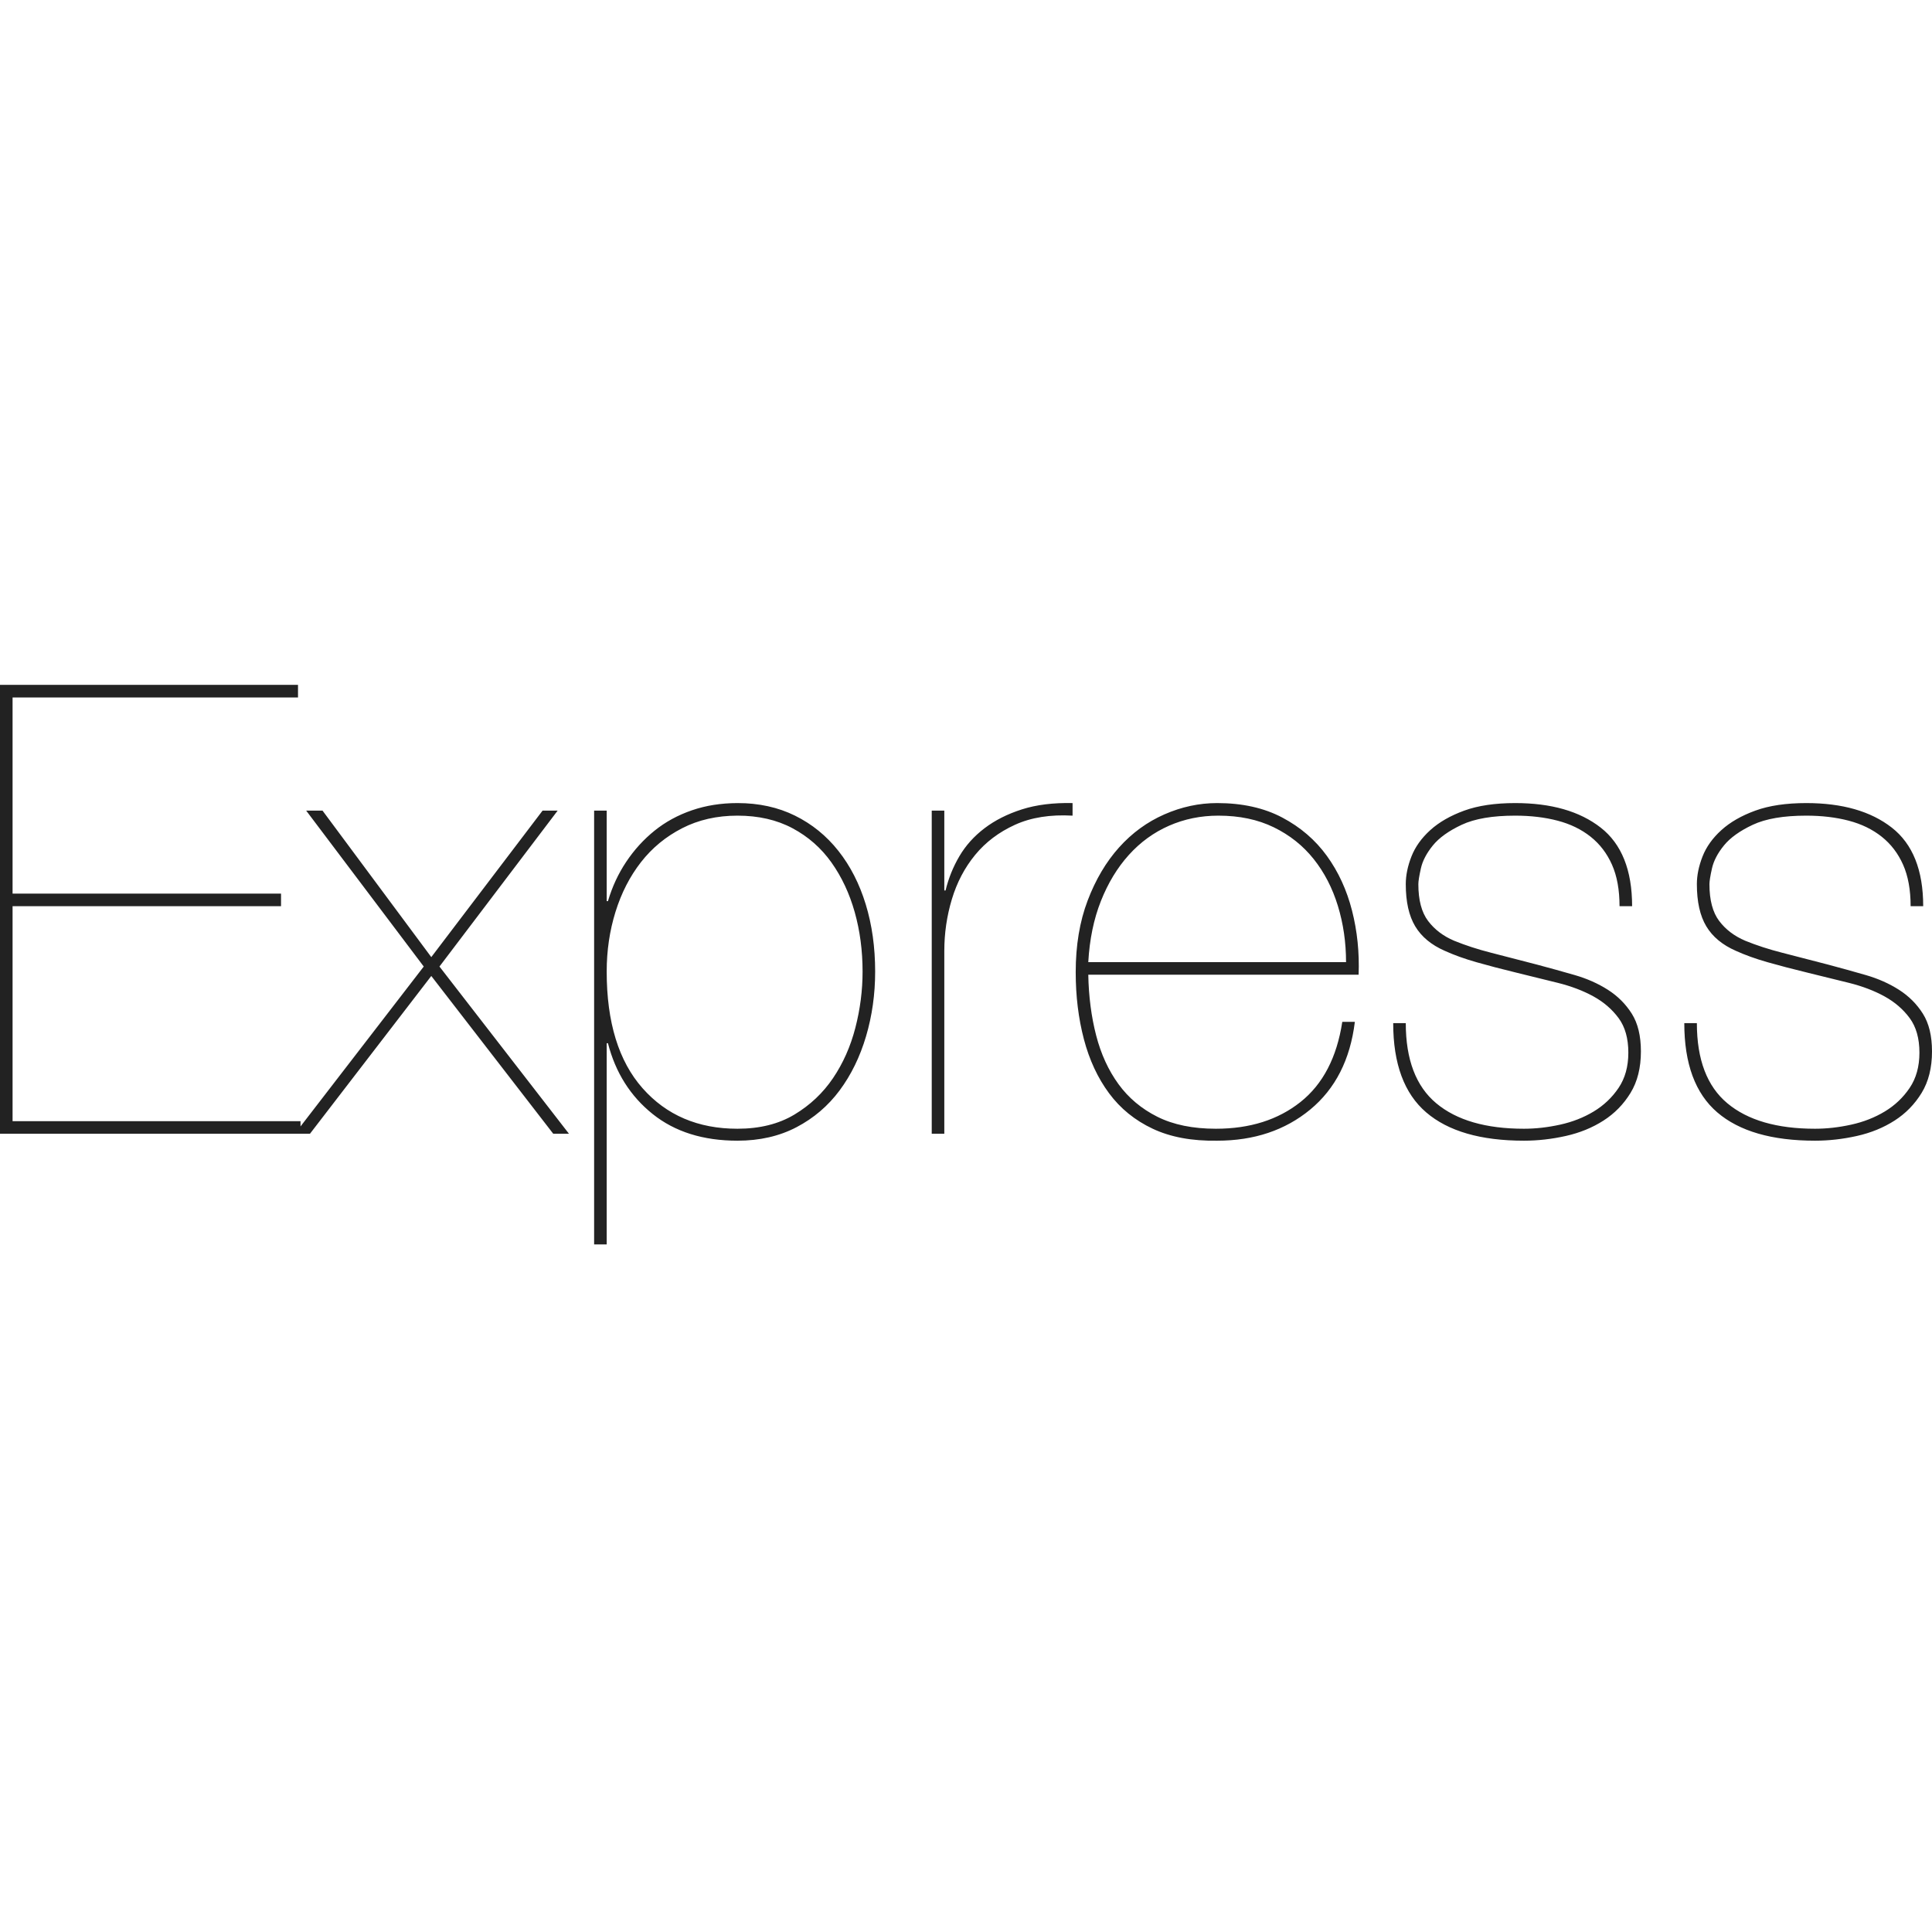
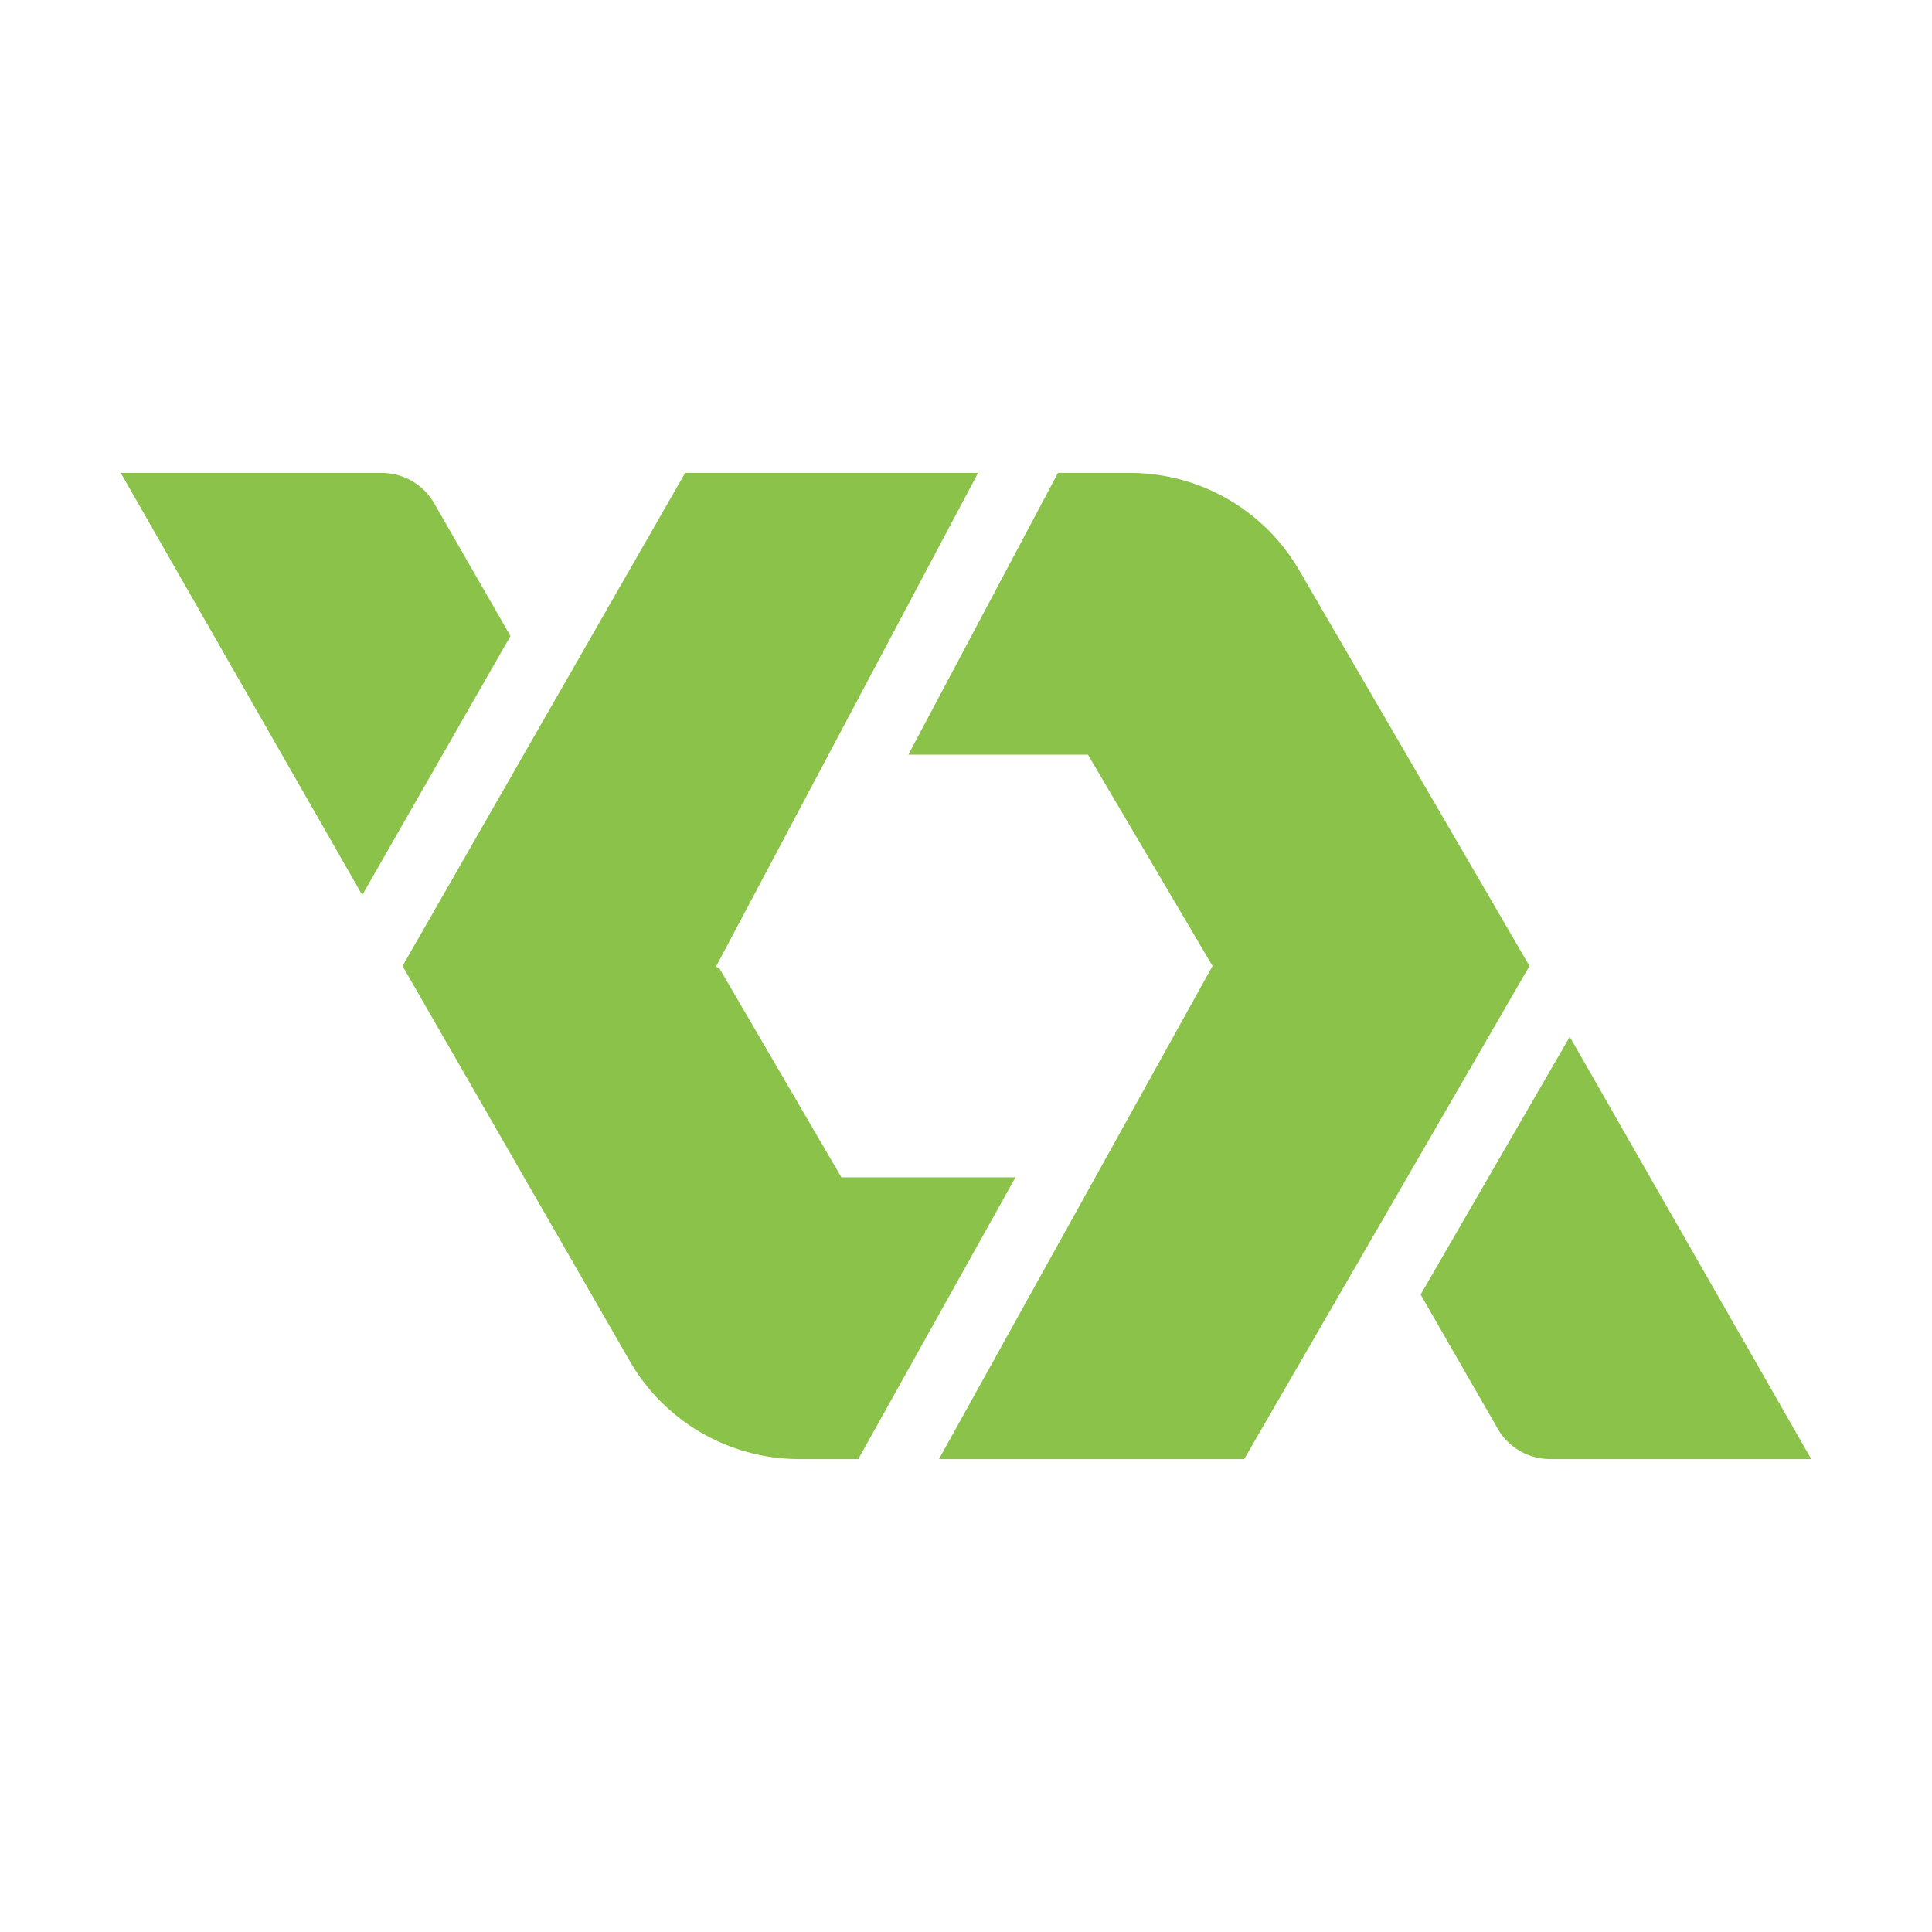
- <svg xmlns="http://www.w3.org/2000/svg" width="800px" height="800px" viewBox="0 -181.5 512 512" version="1.1" preserveAspectRatio="xMidYMid">
-   <g>
-     <path d="M3.332,115.629 L3.332,58.648 L74.476,58.648 L74.476,55.315 L3.332,55.315 L3.332,3.332 L78.974,3.332 L78.974,0 L-3.55271368e-15,0 L-3.55271368e-15,118.961 L79.641,118.961 L79.641,115.629 L3.332,115.629 L3.332,115.629 Z M143.787,33.322 L114.296,72.143 L85.472,33.322 L81.14,33.322 L112.297,74.642 L78.141,118.961 L82.14,118.961 L114.296,77.142 L146.619,118.961 L150.784,118.961 L116.462,74.642 L147.785,33.322 L143.787,33.322 L143.787,33.322 Z M160.781,148.285 L160.781,94.969 L161.114,94.969 C163.114,102.744 167.057,108.992 172.944,113.713 C178.831,118.434 186.328,120.794 195.436,120.794 C201.323,120.794 206.544,119.6 211.098,117.212 C215.652,114.824 219.456,111.575 222.511,107.465 C225.565,103.355 227.898,98.579 229.509,93.136 C231.119,87.694 231.925,81.973 231.925,75.975 C231.925,69.533 231.091,63.59 229.425,58.148 C227.759,52.705 225.343,47.984 222.178,43.986 C219.012,39.987 215.18,36.877 210.681,34.655 C206.183,32.434 201.101,31.323 195.436,31.323 C191.104,31.323 187.078,31.962 183.357,33.239 C179.636,34.517 176.332,36.321 173.444,38.654 C170.556,40.987 168.056,43.736 165.946,46.901 C163.836,50.067 162.225,53.538 161.114,57.315 L160.781,57.315 L160.781,33.322 L157.449,33.322 L157.449,148.285 L160.781,148.285 L160.781,148.285 Z M195.436,117.628 C184.995,117.628 176.609,114.046 170.278,106.882 C163.947,99.718 160.781,89.415 160.781,75.975 C160.781,70.421 161.559,65.145 163.114,60.147 C164.669,55.149 166.918,50.761 169.861,46.985 C172.805,43.208 176.443,40.209 180.774,37.988 C185.106,35.766 189.994,34.655 195.436,34.655 C200.99,34.655 205.85,35.766 210.015,37.988 C214.18,40.209 217.624,43.236 220.345,47.068 C223.066,50.9 225.121,55.288 226.51,60.23 C227.898,65.173 228.592,70.421 228.592,75.975 C228.592,80.974 227.954,85.944 226.676,90.887 C225.399,95.83 223.427,100.273 220.761,104.216 C218.096,108.159 214.68,111.38 210.515,113.88 C206.349,116.379 201.323,117.628 195.436,117.628 L195.436,117.628 L195.436,117.628 Z M250.252,118.961 L250.252,70.477 C250.252,65.812 250.918,61.258 252.251,56.815 C253.584,52.372 255.639,48.456 258.416,45.069 C261.193,41.681 264.719,39.015 268.996,37.071 C273.272,35.127 278.354,34.322 284.241,34.655 L284.241,31.323 C279.131,31.212 274.661,31.767 270.829,32.989 C266.996,34.211 263.692,35.877 260.915,37.988 C258.138,40.098 255.917,42.569 254.251,45.402 C252.584,48.234 251.363,51.261 250.585,54.482 L250.252,54.482 L250.252,33.322 L246.92,33.322 L246.92,118.961 L250.252,118.961 L250.252,118.961 Z M288.406,76.808 L360.049,76.808 C360.272,70.921 359.688,65.257 358.3,59.814 C356.912,54.371 354.69,49.539 351.636,45.319 C348.581,41.098 344.638,37.71 339.806,35.155 C334.974,32.6 329.226,31.323 322.562,31.323 C317.785,31.323 313.12,32.323 308.566,34.322 C304.012,36.322 300.013,39.237 296.57,43.069 C293.127,46.901 290.35,51.594 288.24,57.148 C286.129,62.702 285.074,69.033 285.074,76.142 C285.074,82.473 285.796,88.388 287.24,93.886 C288.684,99.384 290.905,104.161 293.904,108.215 C296.903,112.269 300.763,115.407 305.484,117.628 C310.205,119.85 315.897,120.905 322.562,120.794 C332.336,120.794 340.556,118.045 347.22,112.547 C353.885,107.048 357.828,99.301 359.05,89.304 L355.718,89.304 C354.274,98.746 350.58,105.827 344.638,110.547 C338.695,115.268 331.226,117.628 322.228,117.628 C316.119,117.628 310.954,116.573 306.733,114.463 C302.513,112.352 299.069,109.464 296.404,105.799 C293.738,102.133 291.766,97.829 290.489,92.886 C289.211,87.944 288.517,82.584 288.406,76.808 L288.406,76.808 L288.406,76.808 Z M356.717,73.476 L288.406,73.476 C288.739,67.478 289.85,62.091 291.738,57.315 C293.627,52.538 296.098,48.456 299.153,45.069 C302.207,41.681 305.762,39.098 309.816,37.321 C313.87,35.544 318.23,34.655 322.895,34.655 C328.449,34.655 333.336,35.683 337.557,37.738 C341.778,39.793 345.304,42.597 348.137,46.152 C350.969,49.706 353.107,53.844 354.551,58.564 C355.995,63.285 356.717,68.256 356.717,73.476 L356.717,73.476 L356.717,73.476 Z M429.194,58.648 L432.526,58.648 C432.526,49.095 429.749,42.153 424.195,37.821 C418.641,33.489 411.088,31.323 401.536,31.323 C396.204,31.323 391.706,31.99 388.04,33.322 C384.375,34.655 381.376,36.377 379.043,38.487 C376.711,40.598 375.045,42.93 374.045,45.485 C373.045,48.04 372.545,50.484 372.545,52.816 C372.545,57.481 373.378,61.202 375.045,63.979 C376.711,66.756 379.321,68.922 382.875,70.477 C385.319,71.588 388.096,72.587 391.206,73.476 C394.316,74.365 397.926,75.309 402.036,76.308 C405.701,77.197 409.311,78.086 412.866,78.974 C416.42,79.863 419.558,81.057 422.279,82.556 C425.001,84.056 427.222,85.972 428.944,88.305 C430.665,90.637 431.526,93.692 431.526,97.468 C431.526,101.134 430.665,104.244 428.944,106.799 C427.222,109.353 425.028,111.436 422.363,113.047 C419.697,114.657 416.725,115.823 413.449,116.545 C410.172,117.267 406.979,117.628 403.869,117.628 C393.761,117.628 386.013,115.379 380.626,110.881 C375.239,106.382 372.545,99.301 372.545,89.637 L369.213,89.637 C369.213,100.412 372.129,108.298 377.96,113.296 C383.792,118.295 392.428,120.794 403.869,120.794 C407.534,120.794 411.227,120.377 414.948,119.544 C418.669,118.711 422.002,117.351 424.945,115.462 C427.889,113.574 430.277,111.131 432.109,108.131 C433.942,105.132 434.858,101.467 434.858,97.135 C434.858,93.025 434.053,89.693 432.443,87.138 C430.832,84.584 428.722,82.473 426.111,80.807 C423.501,79.141 420.558,77.836 417.281,76.892 C414.004,75.947 410.7,75.031 407.367,74.143 C402.702,72.921 398.62,71.865 395.121,70.977 C391.623,70.088 388.374,69.033 385.375,67.811 C382.487,66.589 380.182,64.84 378.46,62.563 C376.738,60.286 375.878,57.037 375.878,52.816 C375.878,52.039 376.1,50.65 376.544,48.651 C376.988,46.651 378.044,44.624 379.71,42.569 C381.376,40.515 383.931,38.682 387.374,37.071 C390.817,35.461 395.538,34.655 401.536,34.655 C405.646,34.655 409.394,35.1 412.782,35.988 C416.17,36.877 419.086,38.293 421.529,40.237 C423.973,42.181 425.861,44.652 427.194,47.651 C428.527,50.65 429.194,54.316 429.194,58.648 L429.194,58.648 L429.194,58.648 Z M506.335,58.648 L509.667,58.648 C509.667,49.095 506.891,42.153 501.337,37.821 C495.783,33.489 488.23,31.323 478.678,31.323 C473.346,31.323 468.847,31.99 465.182,33.322 C461.516,34.655 458.517,36.377 456.185,38.487 C453.852,40.598 452.186,42.93 451.186,45.485 C450.187,48.04 449.687,50.484 449.687,52.816 C449.687,57.481 450.52,61.202 452.186,63.979 C453.852,66.756 456.463,68.922 460.017,70.477 C462.461,71.588 465.237,72.587 468.348,73.476 C471.458,74.365 475.068,75.309 479.177,76.308 C482.843,77.197 486.453,78.086 490.007,78.974 C493.562,79.863 496.699,81.057 499.421,82.556 C502.142,84.056 504.364,85.972 506.085,88.305 C507.807,90.637 508.668,93.692 508.668,97.468 C508.668,101.134 507.807,104.244 506.085,106.799 C504.364,109.353 502.17,111.436 499.504,113.047 C496.838,114.657 493.867,115.823 490.59,116.545 C487.314,117.267 484.12,117.628 481.01,117.628 C470.902,117.628 463.155,115.379 457.768,110.881 C452.38,106.382 449.687,99.301 449.687,89.637 L446.355,89.637 C446.355,100.412 449.27,108.298 455.102,113.296 C460.933,118.295 469.569,120.794 481.01,120.794 C484.676,120.794 488.369,120.377 492.09,119.544 C495.811,118.711 499.143,117.351 502.087,115.462 C505.03,113.574 507.418,111.131 509.251,108.131 C511.084,105.132 512,101.467 512,97.135 C512,93.025 511.195,89.693 509.584,87.138 C507.974,84.584 505.863,82.473 503.253,80.807 C500.643,79.141 497.699,77.836 494.422,76.892 C491.146,75.947 487.841,75.031 484.509,74.143 C479.844,72.921 475.762,71.865 472.263,70.977 C468.764,70.088 465.515,69.033 462.516,67.811 C459.628,66.589 457.323,64.84 455.602,62.563 C453.88,60.286 453.019,57.037 453.019,52.816 C453.019,52.039 453.241,50.65 453.686,48.651 C454.13,46.651 455.185,44.624 456.851,42.569 C458.517,40.515 461.072,38.682 464.515,37.071 C467.959,35.461 472.679,34.655 478.678,34.655 C482.787,34.655 486.536,35.1 489.924,35.988 C493.312,36.877 496.227,38.293 498.671,40.237 C501.115,42.181 503.003,44.652 504.336,47.651 C505.669,50.65 506.335,54.316 506.335,58.648 L506.335,58.648 L506.335,58.648 Z" fill="#222222">
- 
- </path>
-   </g>
+ <svg xmlns="http://www.w3.org/2000/svg" width="800px" height="800px" viewBox="0 0 32 32">
+   <path d="M14.216,24.167h-.989a3.24,3.24,0,0,1-2.811-1.649L6.667,16l4.681-8.167H16.2l-4.34,8.176.057.032L13.936,19.5H16.82ZM8.455,10.535l-1.27-2.21a1,1,0,0,0-.859-.492H2l4,6.992ZM21.54,9.482a3.239,3.239,0,0,0-2.812-1.649H17.523L15.045,12.5H18.02L20.083,16l-4.531,8.167h5.056L25.333,16ZM26,17.172l-2.47,4.27,1.283,2.233a1,1,0,0,0,.859.492H30Z" style="fill:#8bc34a" />
</svg>
